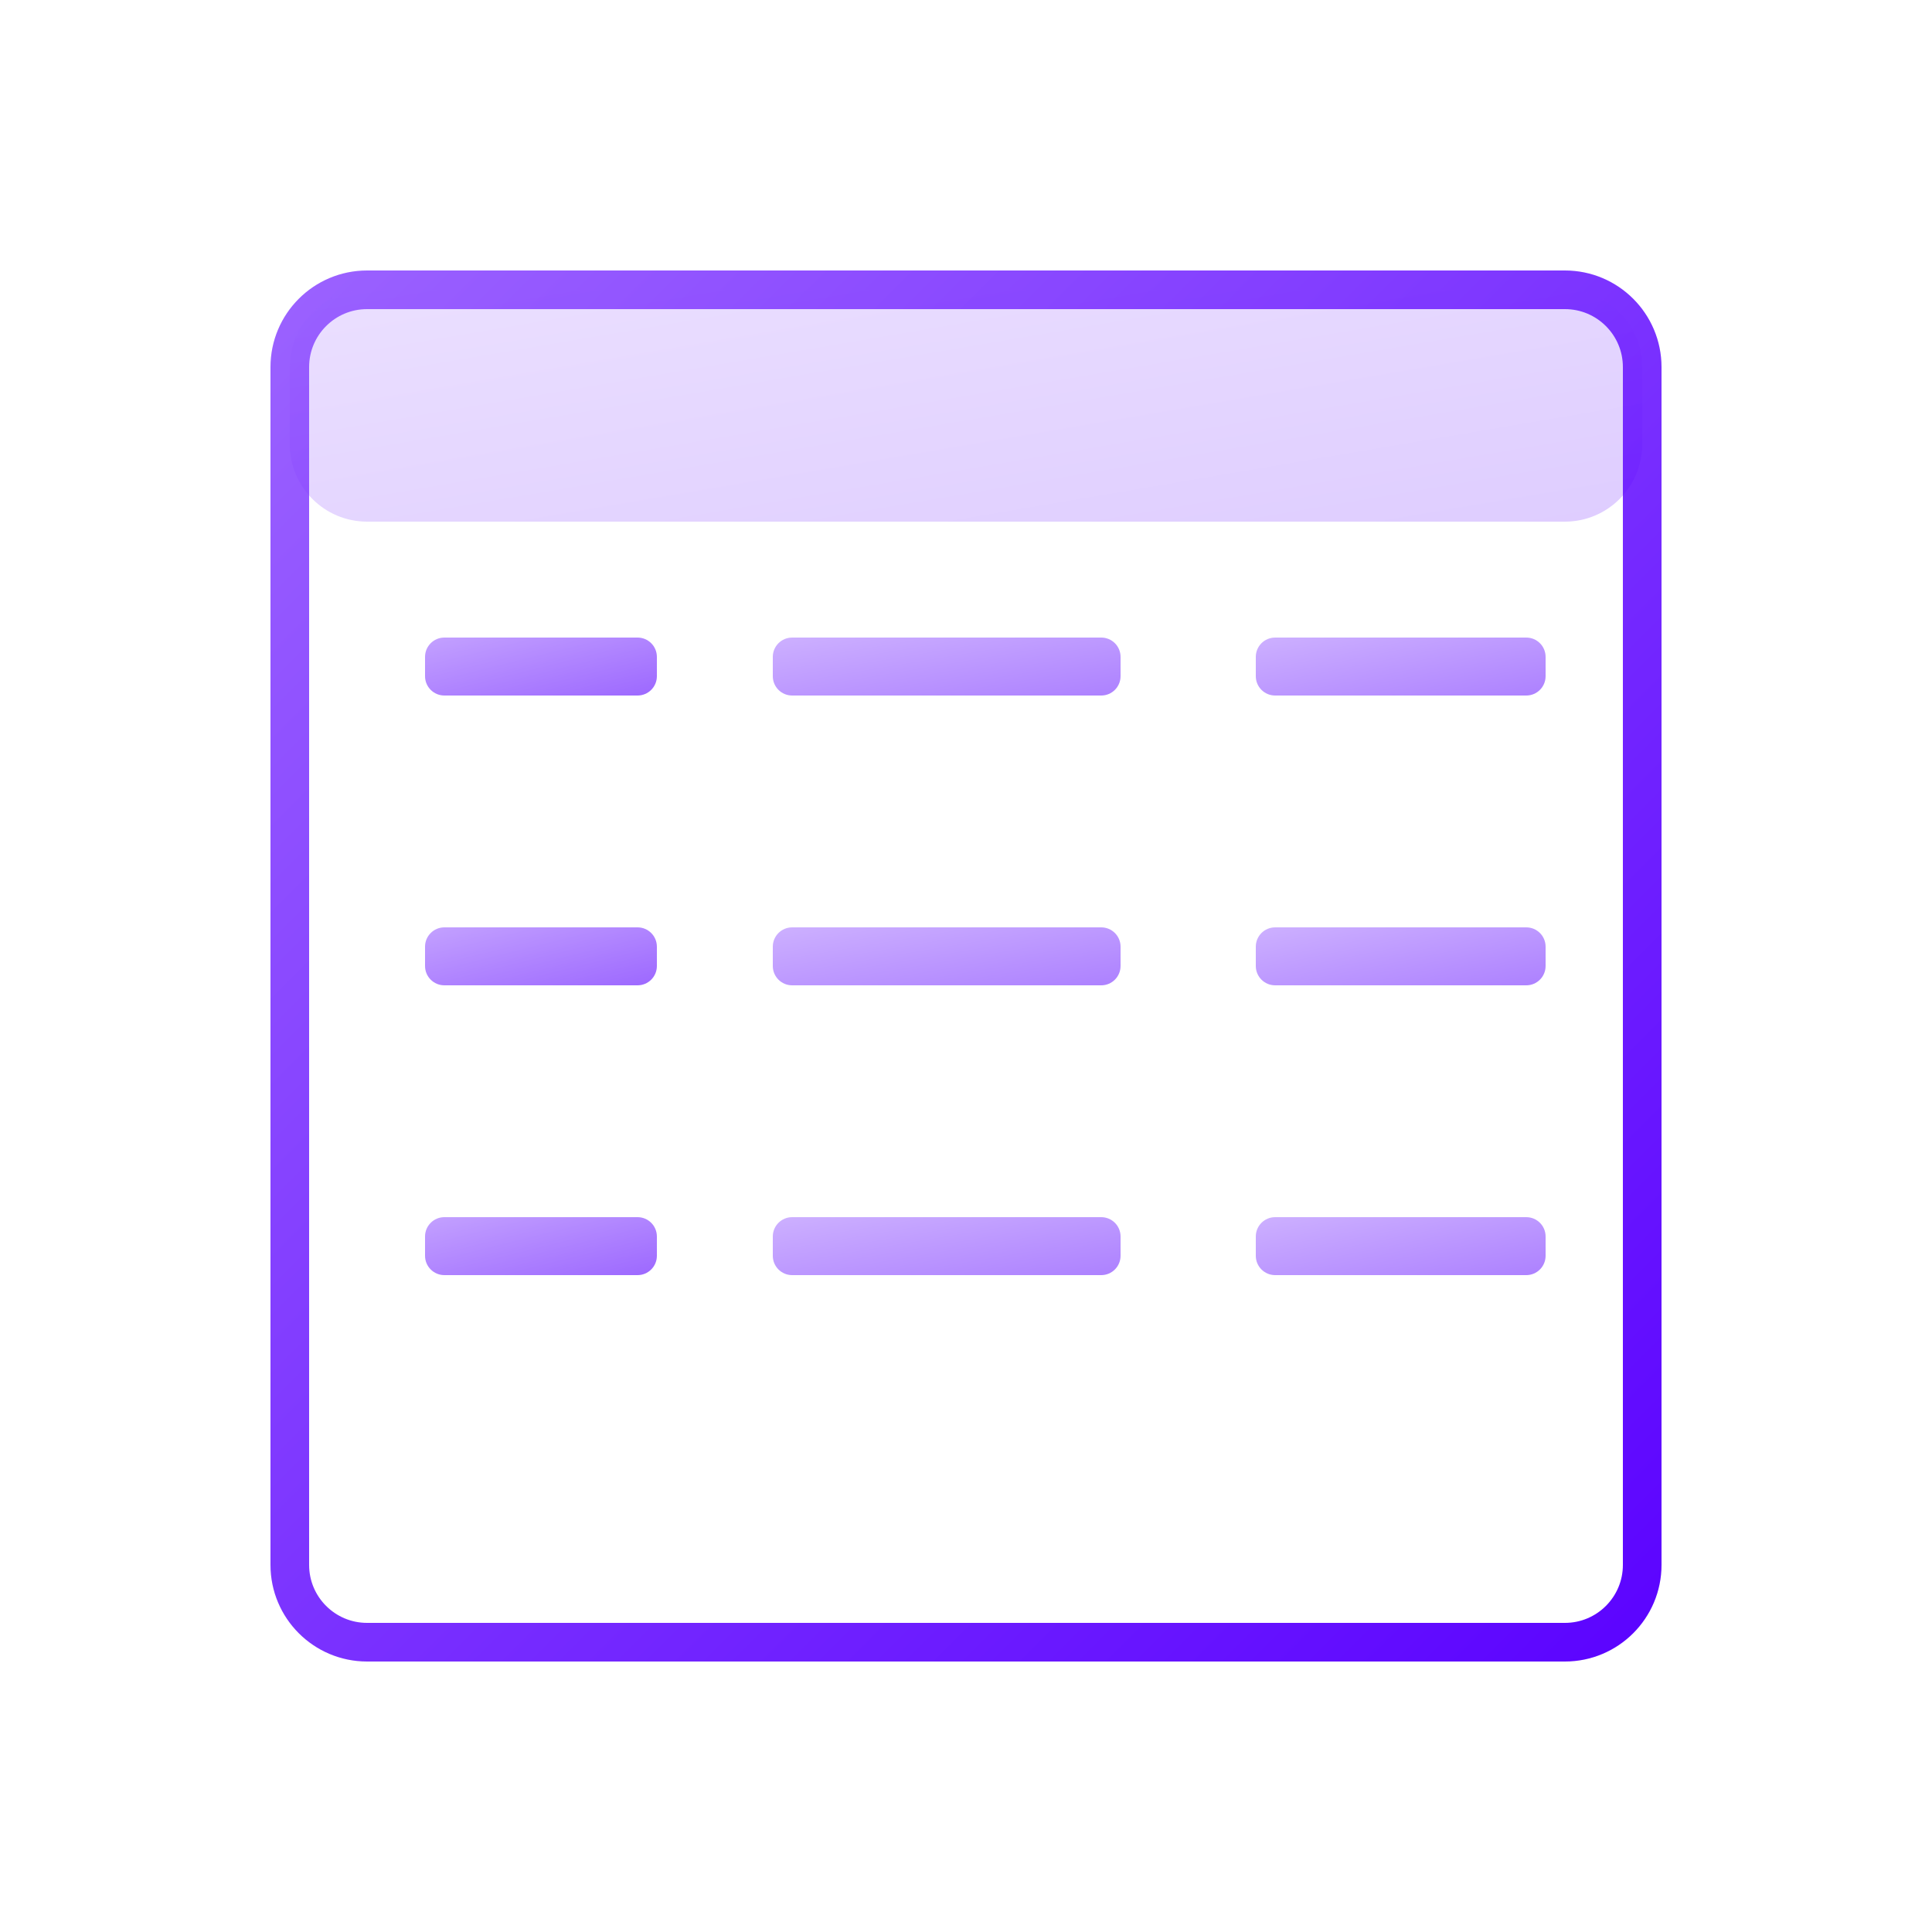
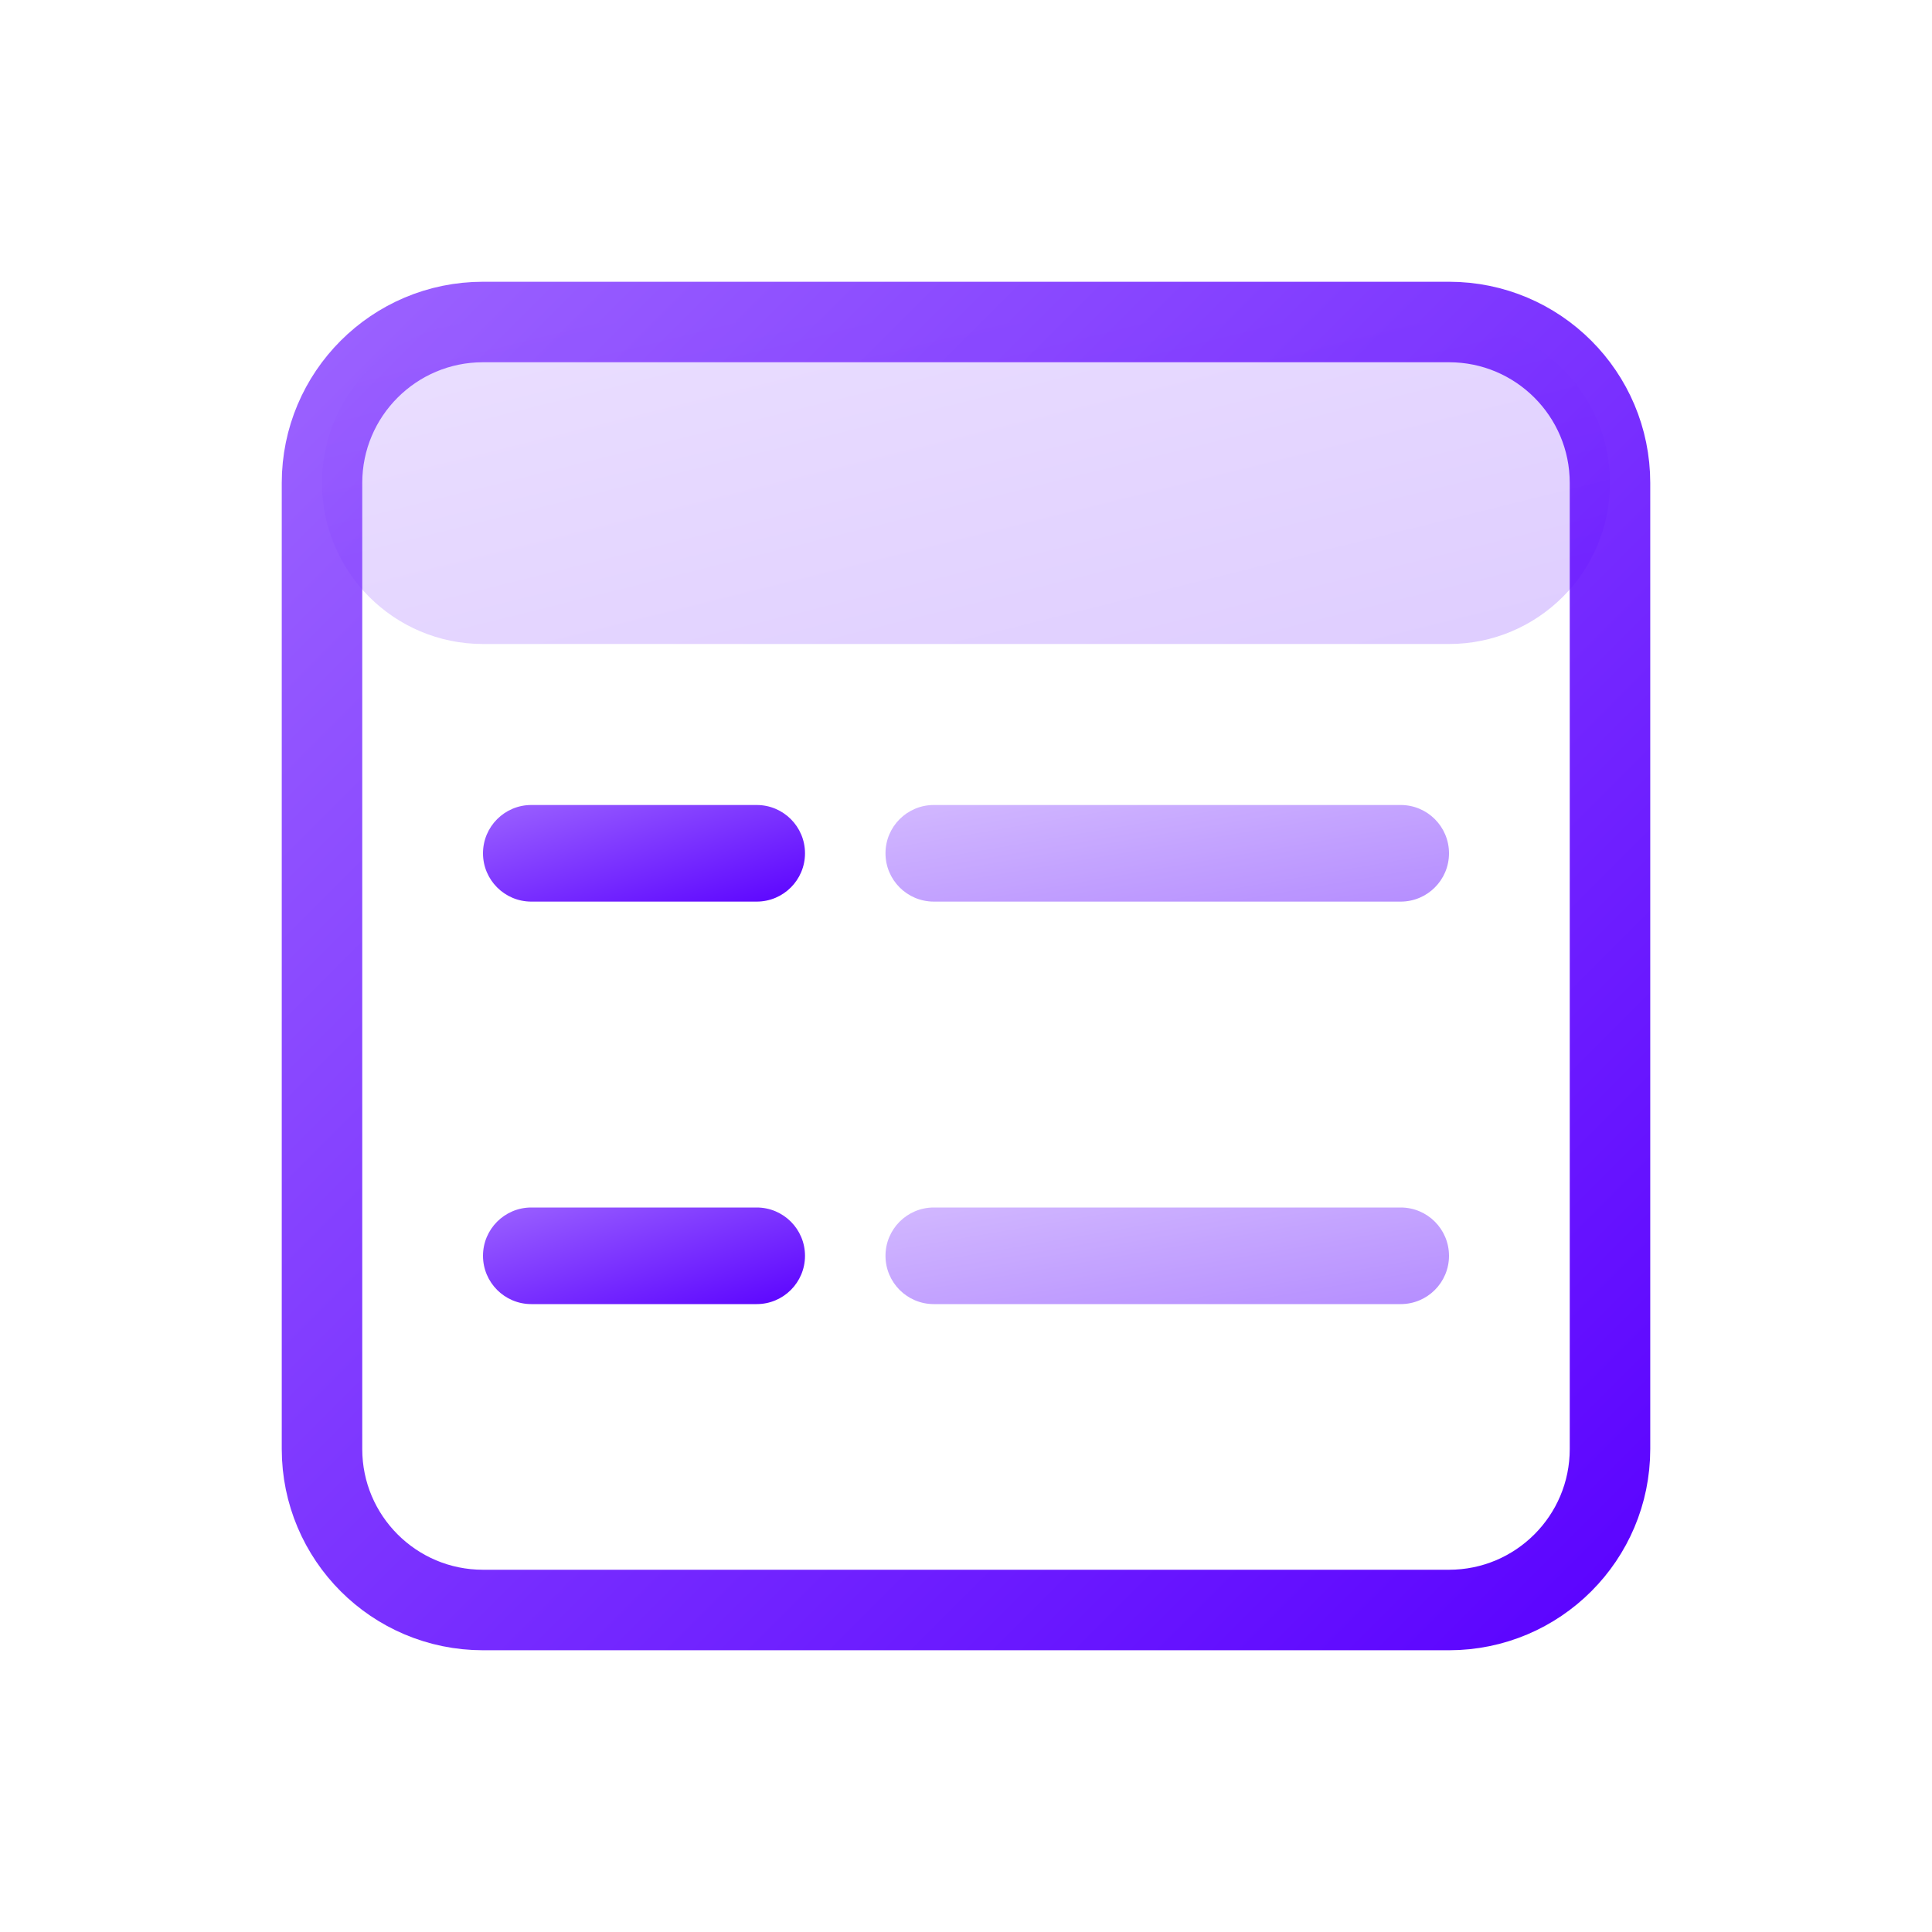
- <svg xmlns="http://www.w3.org/2000/svg" viewBox="0 0 100 100">
+ <svg xmlns="http://www.w3.org/2000/svg" viewBox="0 0 48 48">
  <defs>
-     <linearGradient id="g" x1="0%" y1="0%" x2="100%" y2="100%">
+     <linearGradient id="wmao" x1="0%" y1="0%" x2="100%" y2="100%">
      <stop offset="0%" stop-color="#9B62FF" />
      <stop offset="100%" stop-color="#5B03FF" />
    </linearGradient>
  </defs>
-   <rect x="15" y="15" width="70" height="70" rx="4" fill="none" stroke="url(#g)" stroke-width="2" />
-   <rect x="15" y="15" width="70" height="12" rx="4" fill="url(#g)" opacity="0.2" />
-   <rect x="22" y="33" width="12" height="3" rx="1" fill="url(#g)" opacity="0.6" />
-   <rect x="40" y="33" width="18" height="3" rx="1" fill="url(#g)" opacity="0.5" />
-   <rect x="65" y="33" width="15" height="3" rx="1" fill="url(#g)" opacity="0.5" />
-   <line x1="22" y1="42" x2="78" y2="42" stroke="url(#g)" stroke-width="1" opacity="0.3" />
-   <rect x="22" y="48" width="12" height="3" rx="1" fill="url(#g)" opacity="0.6" />
-   <rect x="40" y="48" width="18" height="3" rx="1" fill="url(#g)" opacity="0.5" />
-   <rect x="65" y="48" width="15" height="3" rx="1" fill="url(#g)" opacity="0.5" />
-   <line x1="22" y1="57" x2="78" y2="57" stroke="url(#g)" stroke-width="1" opacity="0.3" />
-   <rect x="22" y="63" width="12" height="3" rx="1" fill="url(#g)" opacity="0.6" />
-   <rect x="40" y="63" width="18" height="3" rx="1" fill="url(#g)" opacity="0.5" />
-   <rect x="65" y="63" width="15" height="3" rx="1" fill="url(#g)" opacity="0.5" />
+   <rect x="8" y="8" width="32" height="32" rx="4" fill="none" stroke="url(#wmao)" stroke-width="2" />
+   <rect x="8" y="8" width="32" height="8" rx="4" fill="url(#wmao)" opacity="0.2" />
+   <rect x="12" y="20" width="8" height="2.4" rx="1.2" fill="url(#wmao)" />
+   <rect x="22" y="20" width="14" height="2.4" rx="1.2" fill="url(#wmao)" opacity="0.45" />
+   <path d="M12 26h24" stroke="url(#wmao)" stroke-width="1.4" opacity="0.25" />
+   <rect x="12" y="30" width="8" height="2.4" rx="1.2" fill="url(#wmao)" />
+   <rect x="22" y="30" width="14" height="2.4" rx="1.2" fill="url(#wmao)" opacity="0.45" />
+   <path d="M12 36h24" stroke="url(#wmao)" stroke-width="1.4" opacity="0.25" />
</svg>
